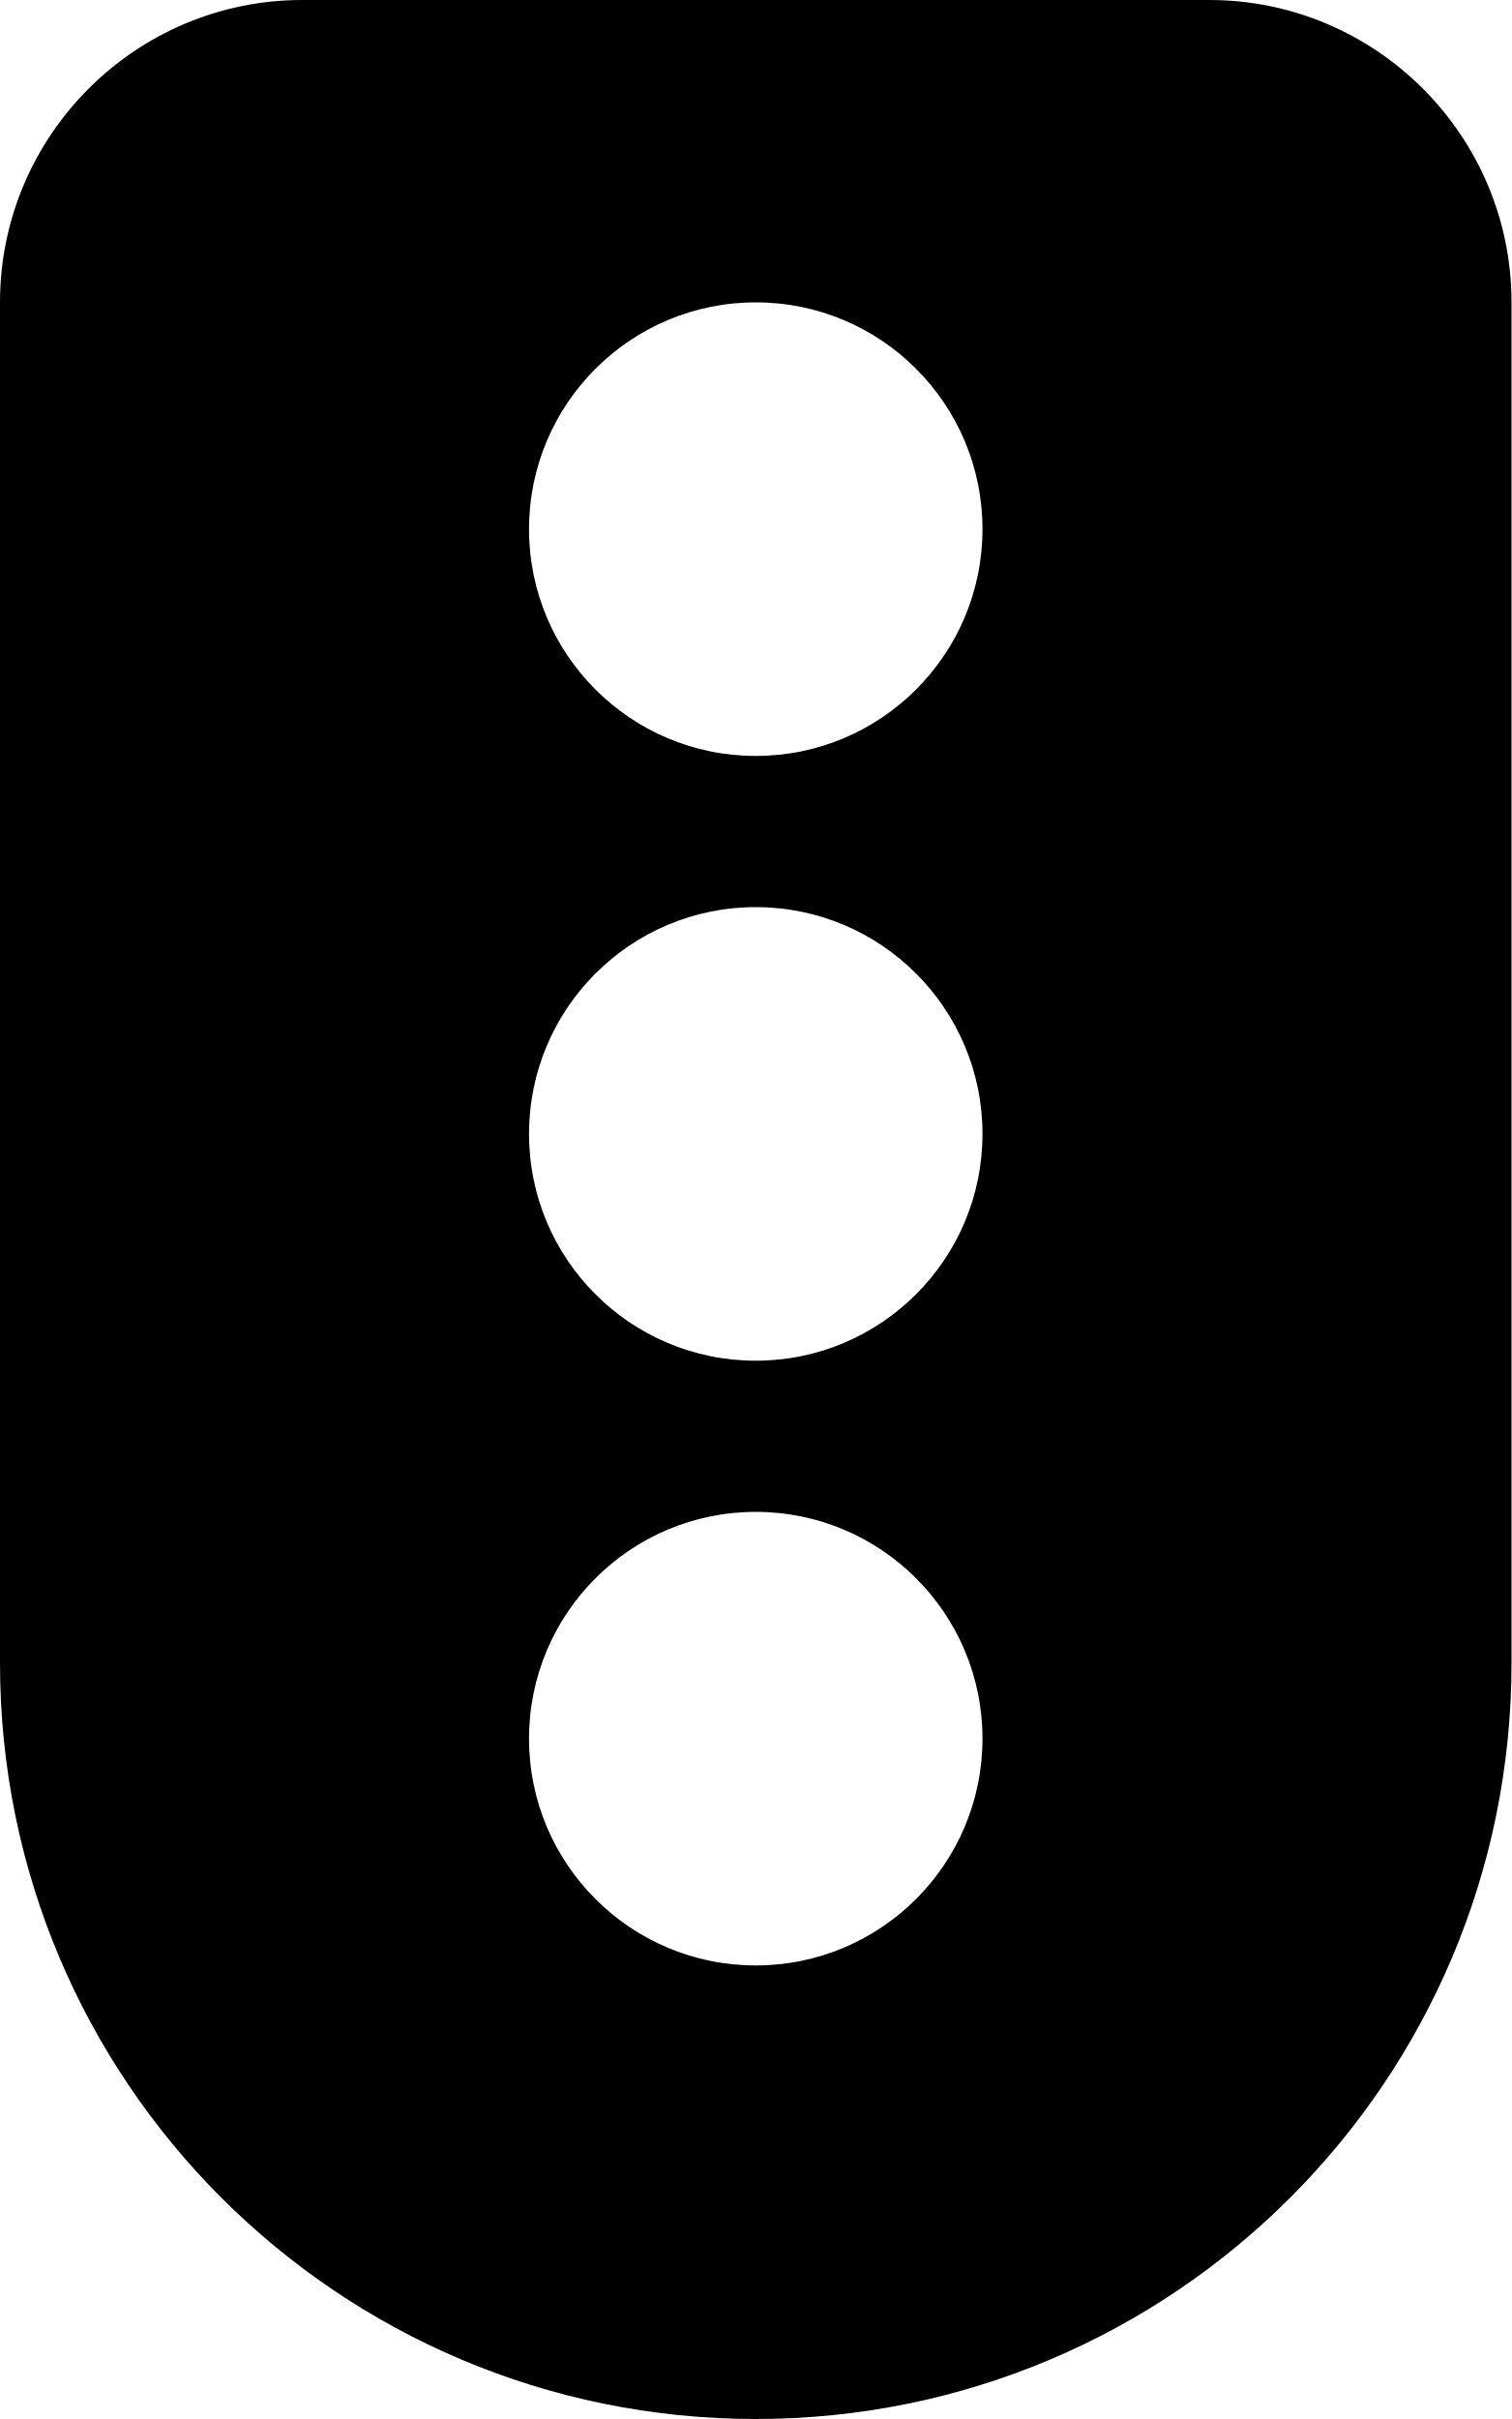
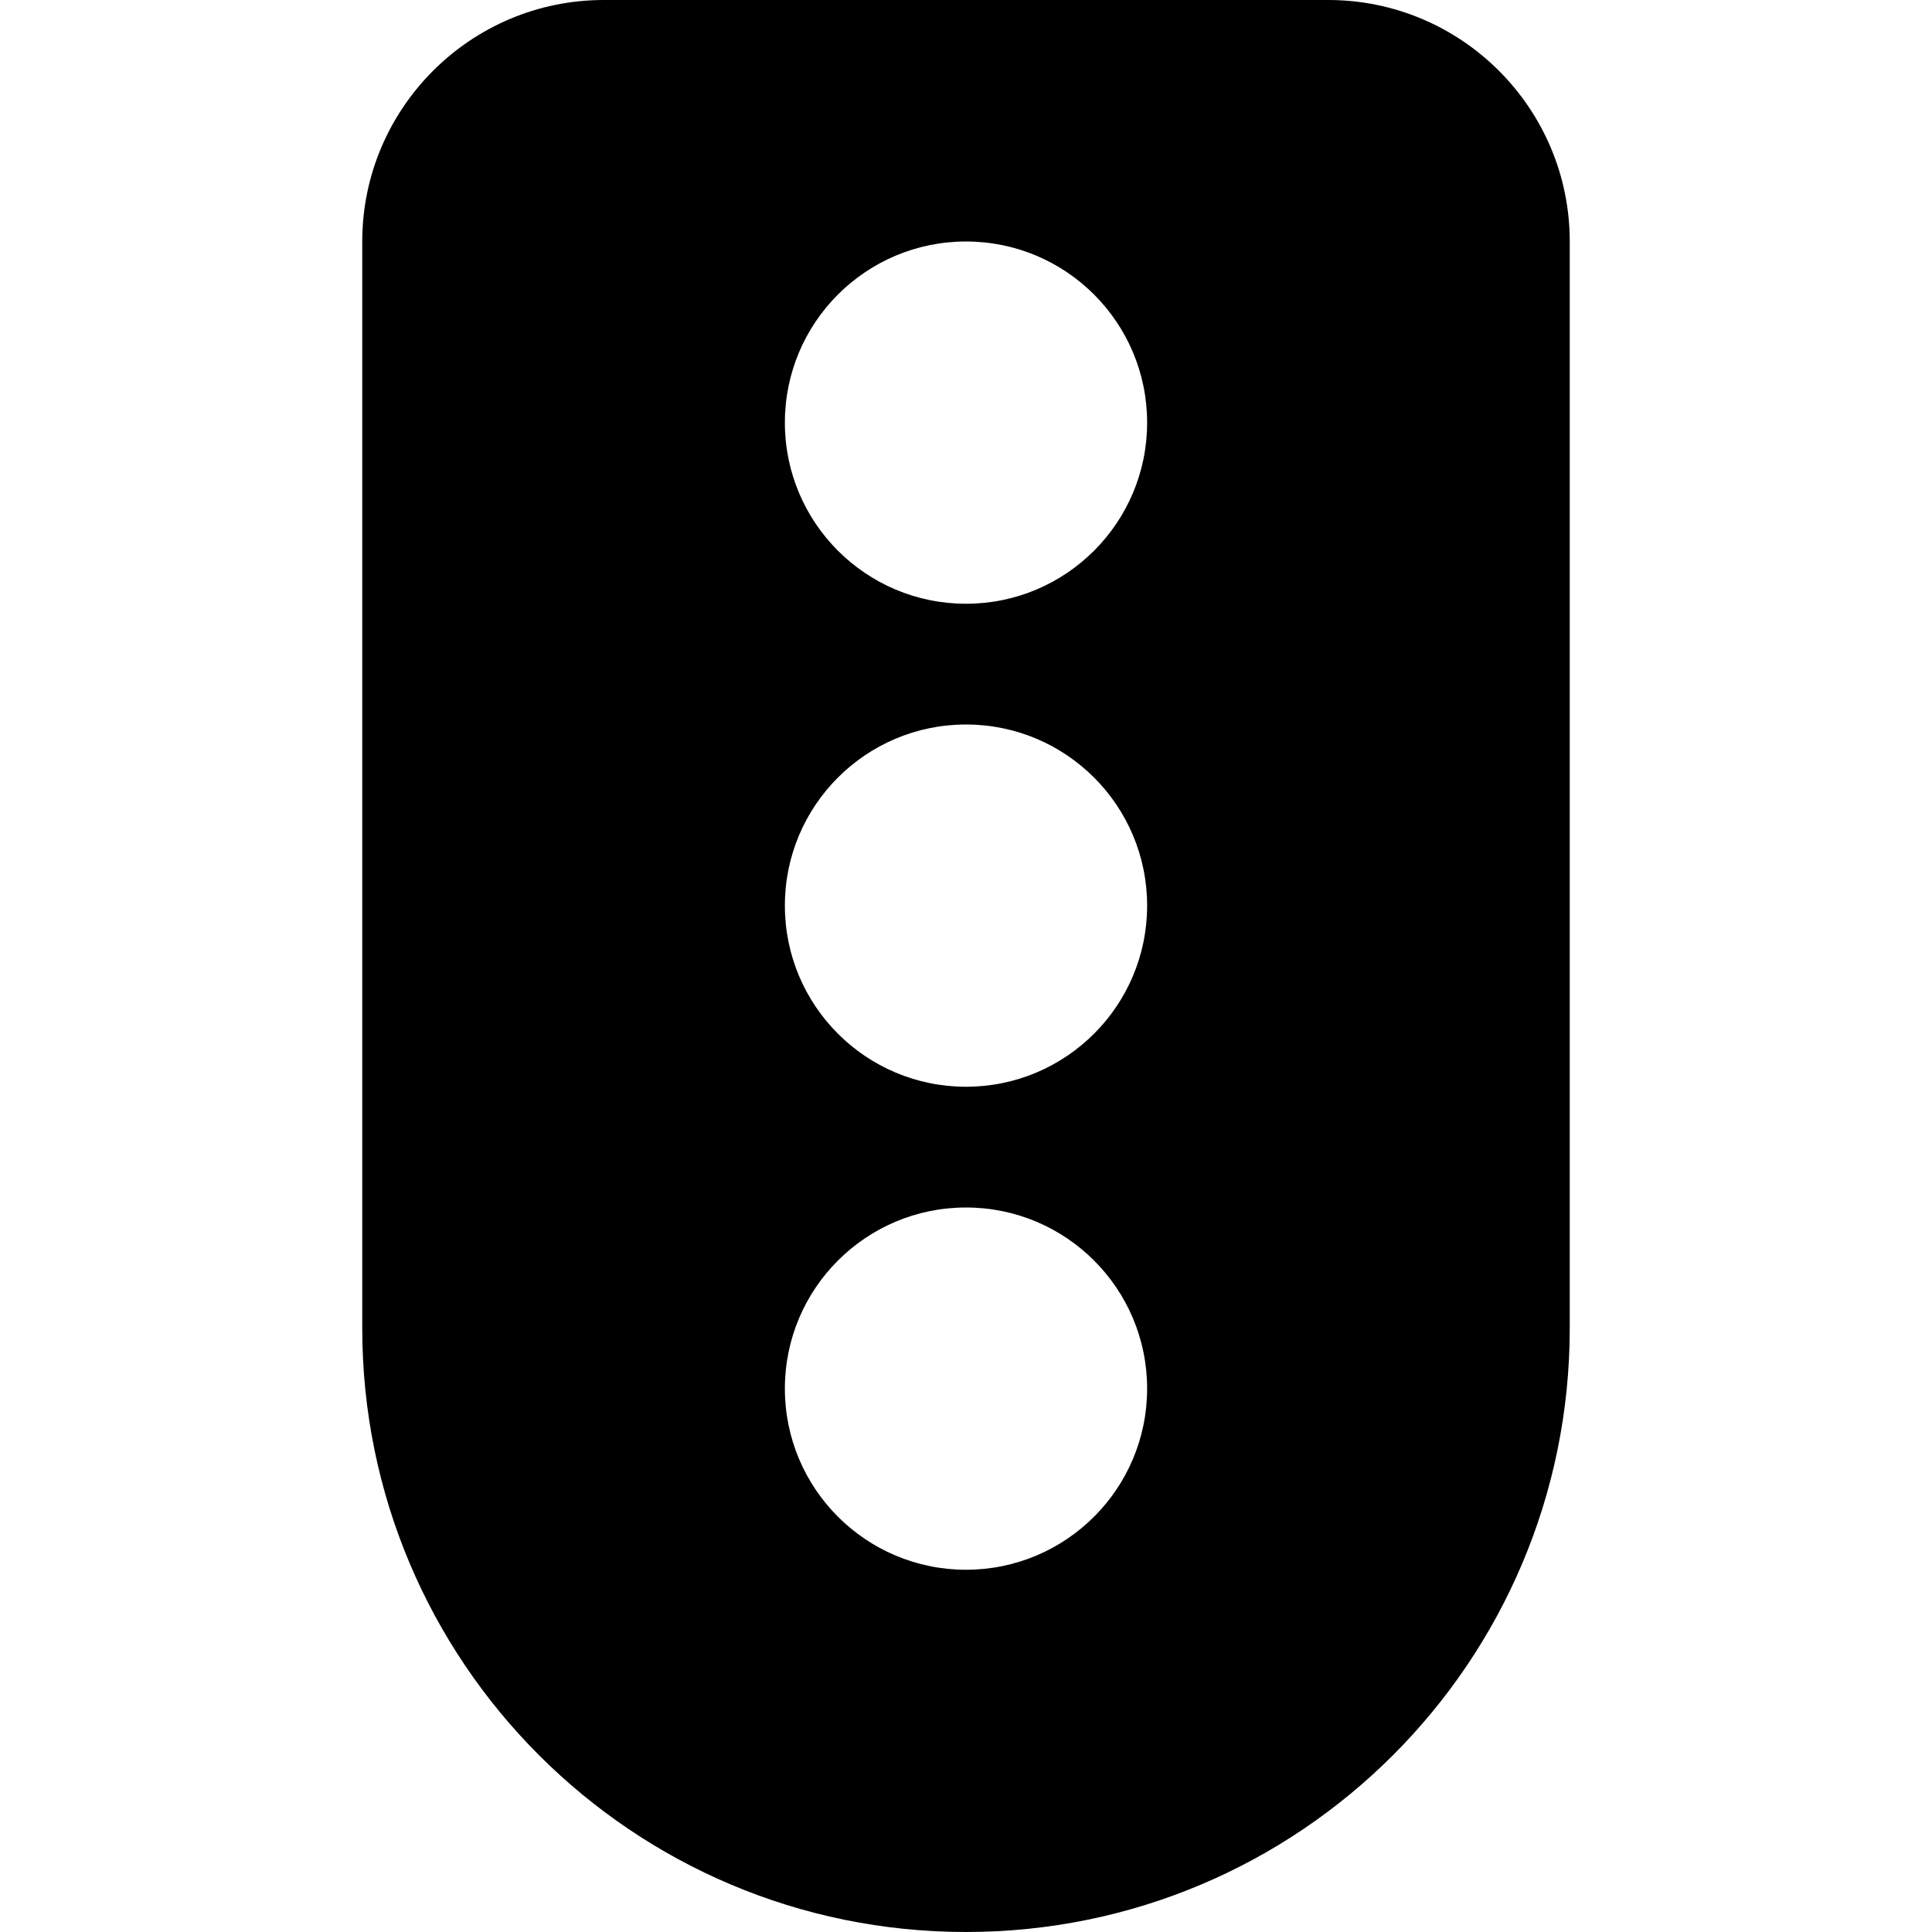
- <svg xmlns="http://www.w3.org/2000/svg" viewBox="0 0 320 512">
+ <svg xmlns="http://www.w3.org/2000/svg" viewBox="0 0 320 512" width="20" height="20" fill="currentColor">
  <path d="M64 0C28.7 0 0 28.7 0 64V352c0 88.4 71.6 160 160 160s160-71.6 160-160V64c0-35.3-28.7-64-64-64H64zm96 416a48 48 0 1 1 0-96 48 48 0 1 1 0 96zm48-176a48 48 0 1 1 -96 0 48 48 0 1 1 96 0zm-48-80a48 48 0 1 1 0-96 48 48 0 1 1 0 96z" />
</svg>
